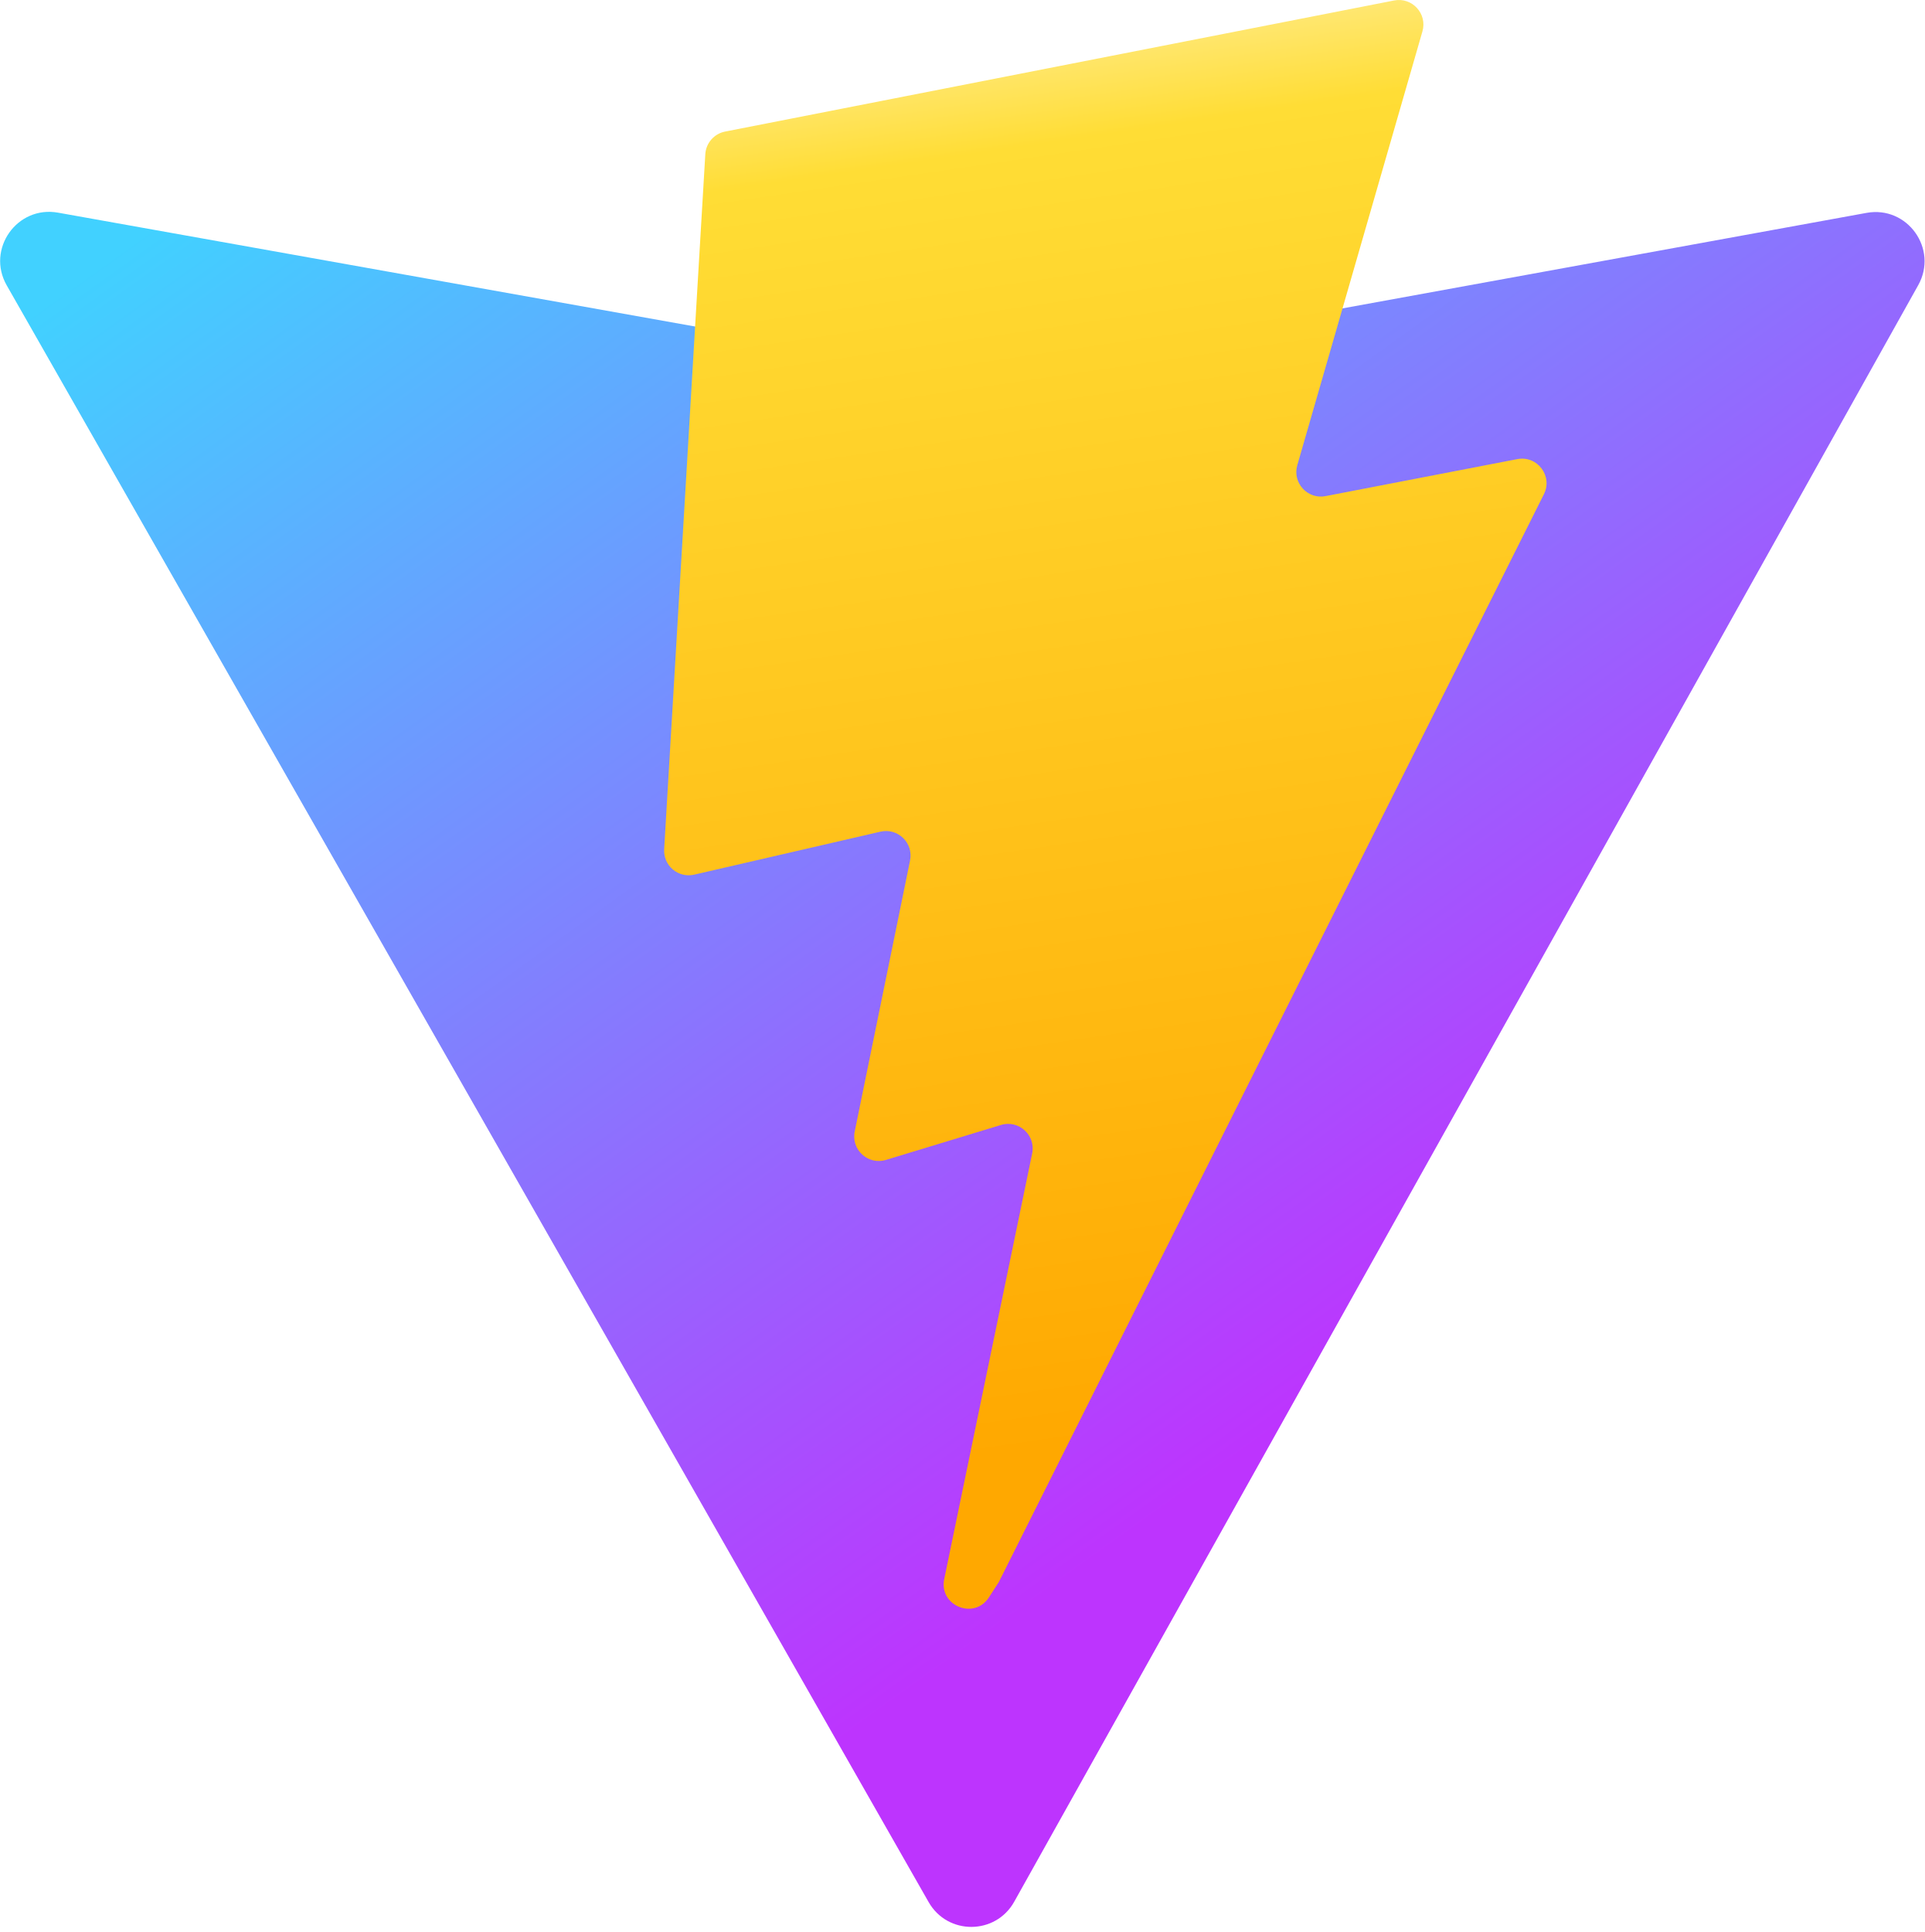
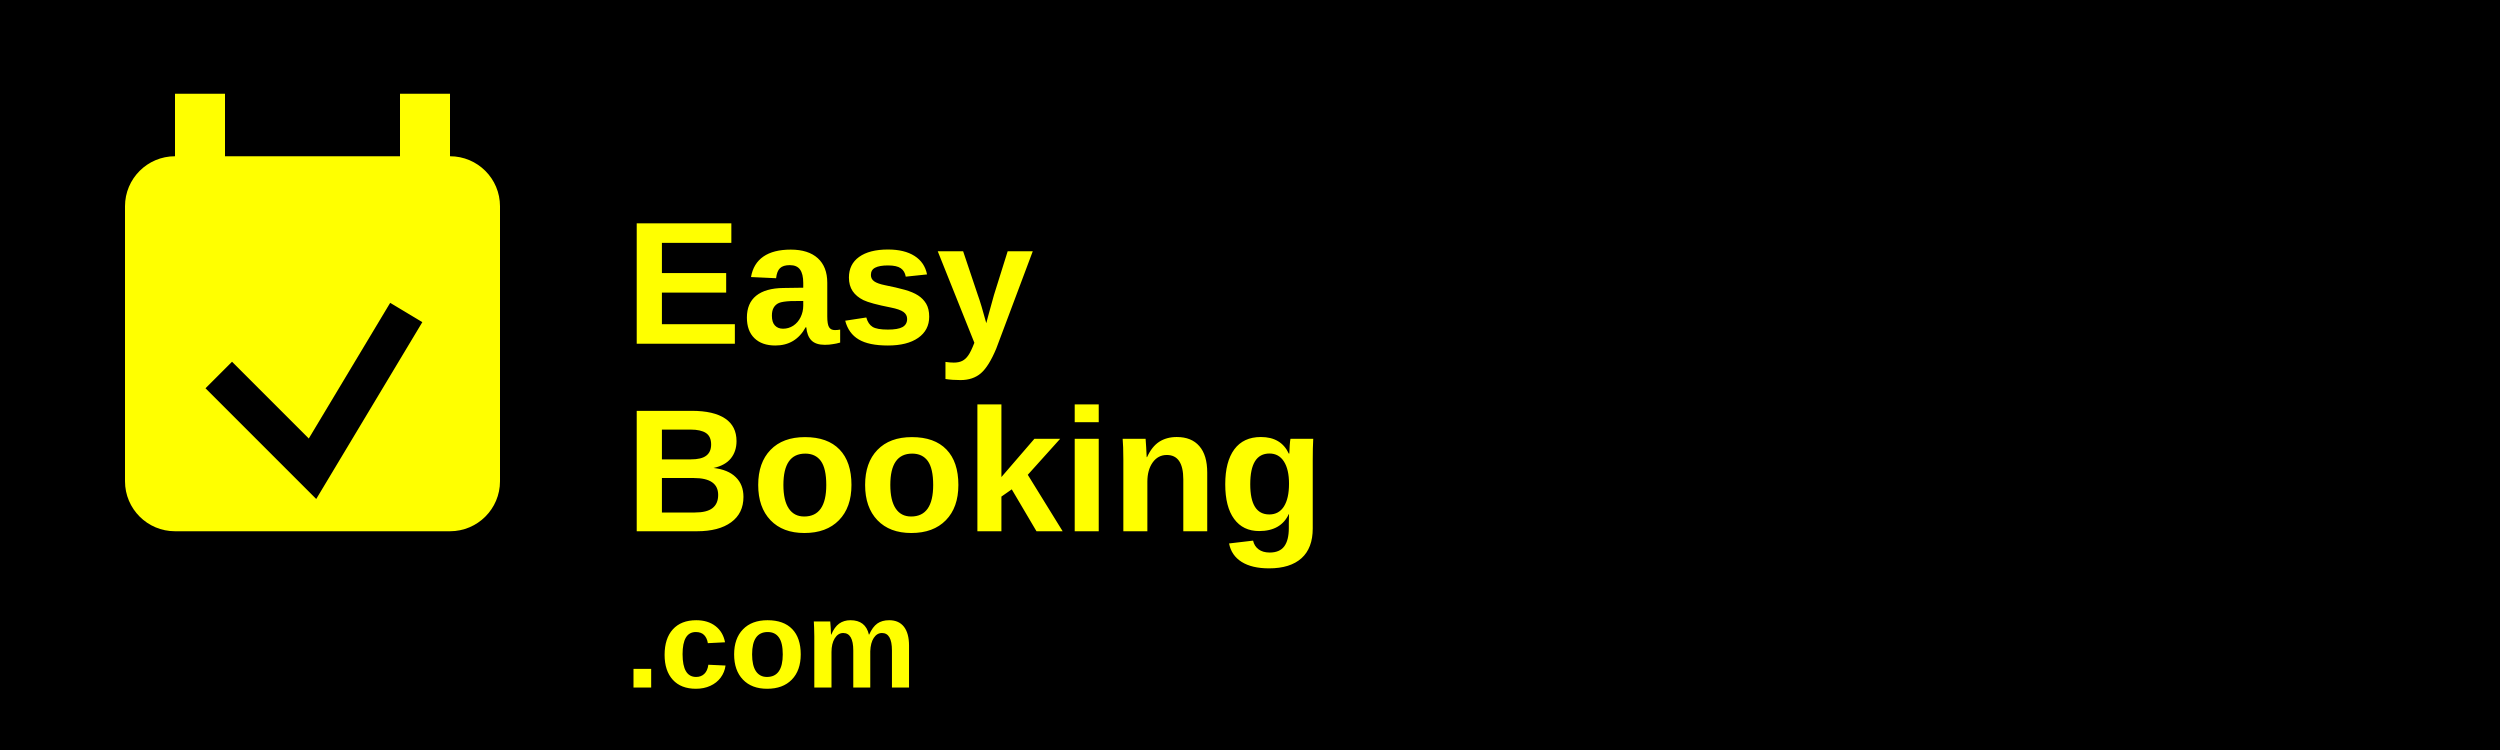
- <svg xmlns="http://www.w3.org/2000/svg" aria-hidden="true" role="img" class="iconify iconify--logos" width="31.88" height="32" preserveAspectRatio="xMidYMid meet" viewBox="0 0 256 257">
-   <defs>
-     <linearGradient id="IconifyId1813088fe1fbc01fb466" x1="-.828%" x2="57.636%" y1="7.652%" y2="78.411%">
-       <stop offset="0%" stop-color="#41D1FF" />
-       <stop offset="100%" stop-color="#BD34FE" />
-     </linearGradient>
-     <linearGradient id="IconifyId1813088fe1fbc01fb467" x1="43.376%" x2="50.316%" y1="2.242%" y2="89.03%">
-       <stop offset="0%" stop-color="#FFEA83" />
-       <stop offset="8.333%" stop-color="#FFDD35" />
-       <stop offset="100%" stop-color="#FFA800" />
-     </linearGradient>
-   </defs>
-   <path fill="url(#IconifyId1813088fe1fbc01fb466)" d="M255.153 37.938L134.897 252.976c-2.483 4.44-8.862 4.466-11.382.048L.875 37.958c-2.746-4.814 1.371-10.646 6.827-9.67l120.385 21.517a6.537 6.537 0 0 0 2.322-.004l117.867-21.483c5.438-.991 9.574 4.796 6.877 9.62Z" />
-   <path fill="url(#IconifyId1813088fe1fbc01fb467)" d="M185.432.063L96.44 17.501a3.268 3.268 0 0 0-2.634 3.014l-5.474 92.456a3.268 3.268 0 0 0 3.997 3.378l24.777-5.718c2.318-.535 4.413 1.507 3.936 3.838l-7.361 36.047c-.495 2.426 1.782 4.5 4.151 3.78l15.304-4.649c2.372-.72 4.652 1.36 4.15 3.788l-11.698 56.621c-.732 3.542 3.979 5.473 5.943 2.437l1.313-2.028l72.516-144.72c1.215-2.423-.88-5.186-3.54-4.672l-25.505 4.922c-2.396.462-4.435-1.77-3.759-4.114l16.646-57.705c.677-2.35-1.37-4.583-3.769-4.113Z" />
+ <svg xmlns="http://www.w3.org/2000/svg" width="400" height="120" viewBox="0 0 400 120">
+   <rect width="400" height="120" fill="black" />
+   <g fill="yellow">
+     <rect x="20" y="25" width="60" height="60" rx="8" />
+     <rect x="28" y="15" width="8" height="20" />
+     <rect x="64" y="15" width="8" height="20" />
+     <polyline points="35,60 50,75 65,50" fill="none" stroke="black" stroke-width="6" />
+     <text x="100" y="55" font-family="Arial, sans-serif" font-size="28" font-weight="bold">Easy</text>
+     <text x="100" y="85" font-family="Arial, sans-serif" font-size="28" font-weight="bold">Booking</text>
+     <text x="100" y="110" font-family="Arial, sans-serif" font-size="20" font-weight="bold">.com</text>
+   </g>
</svg>
